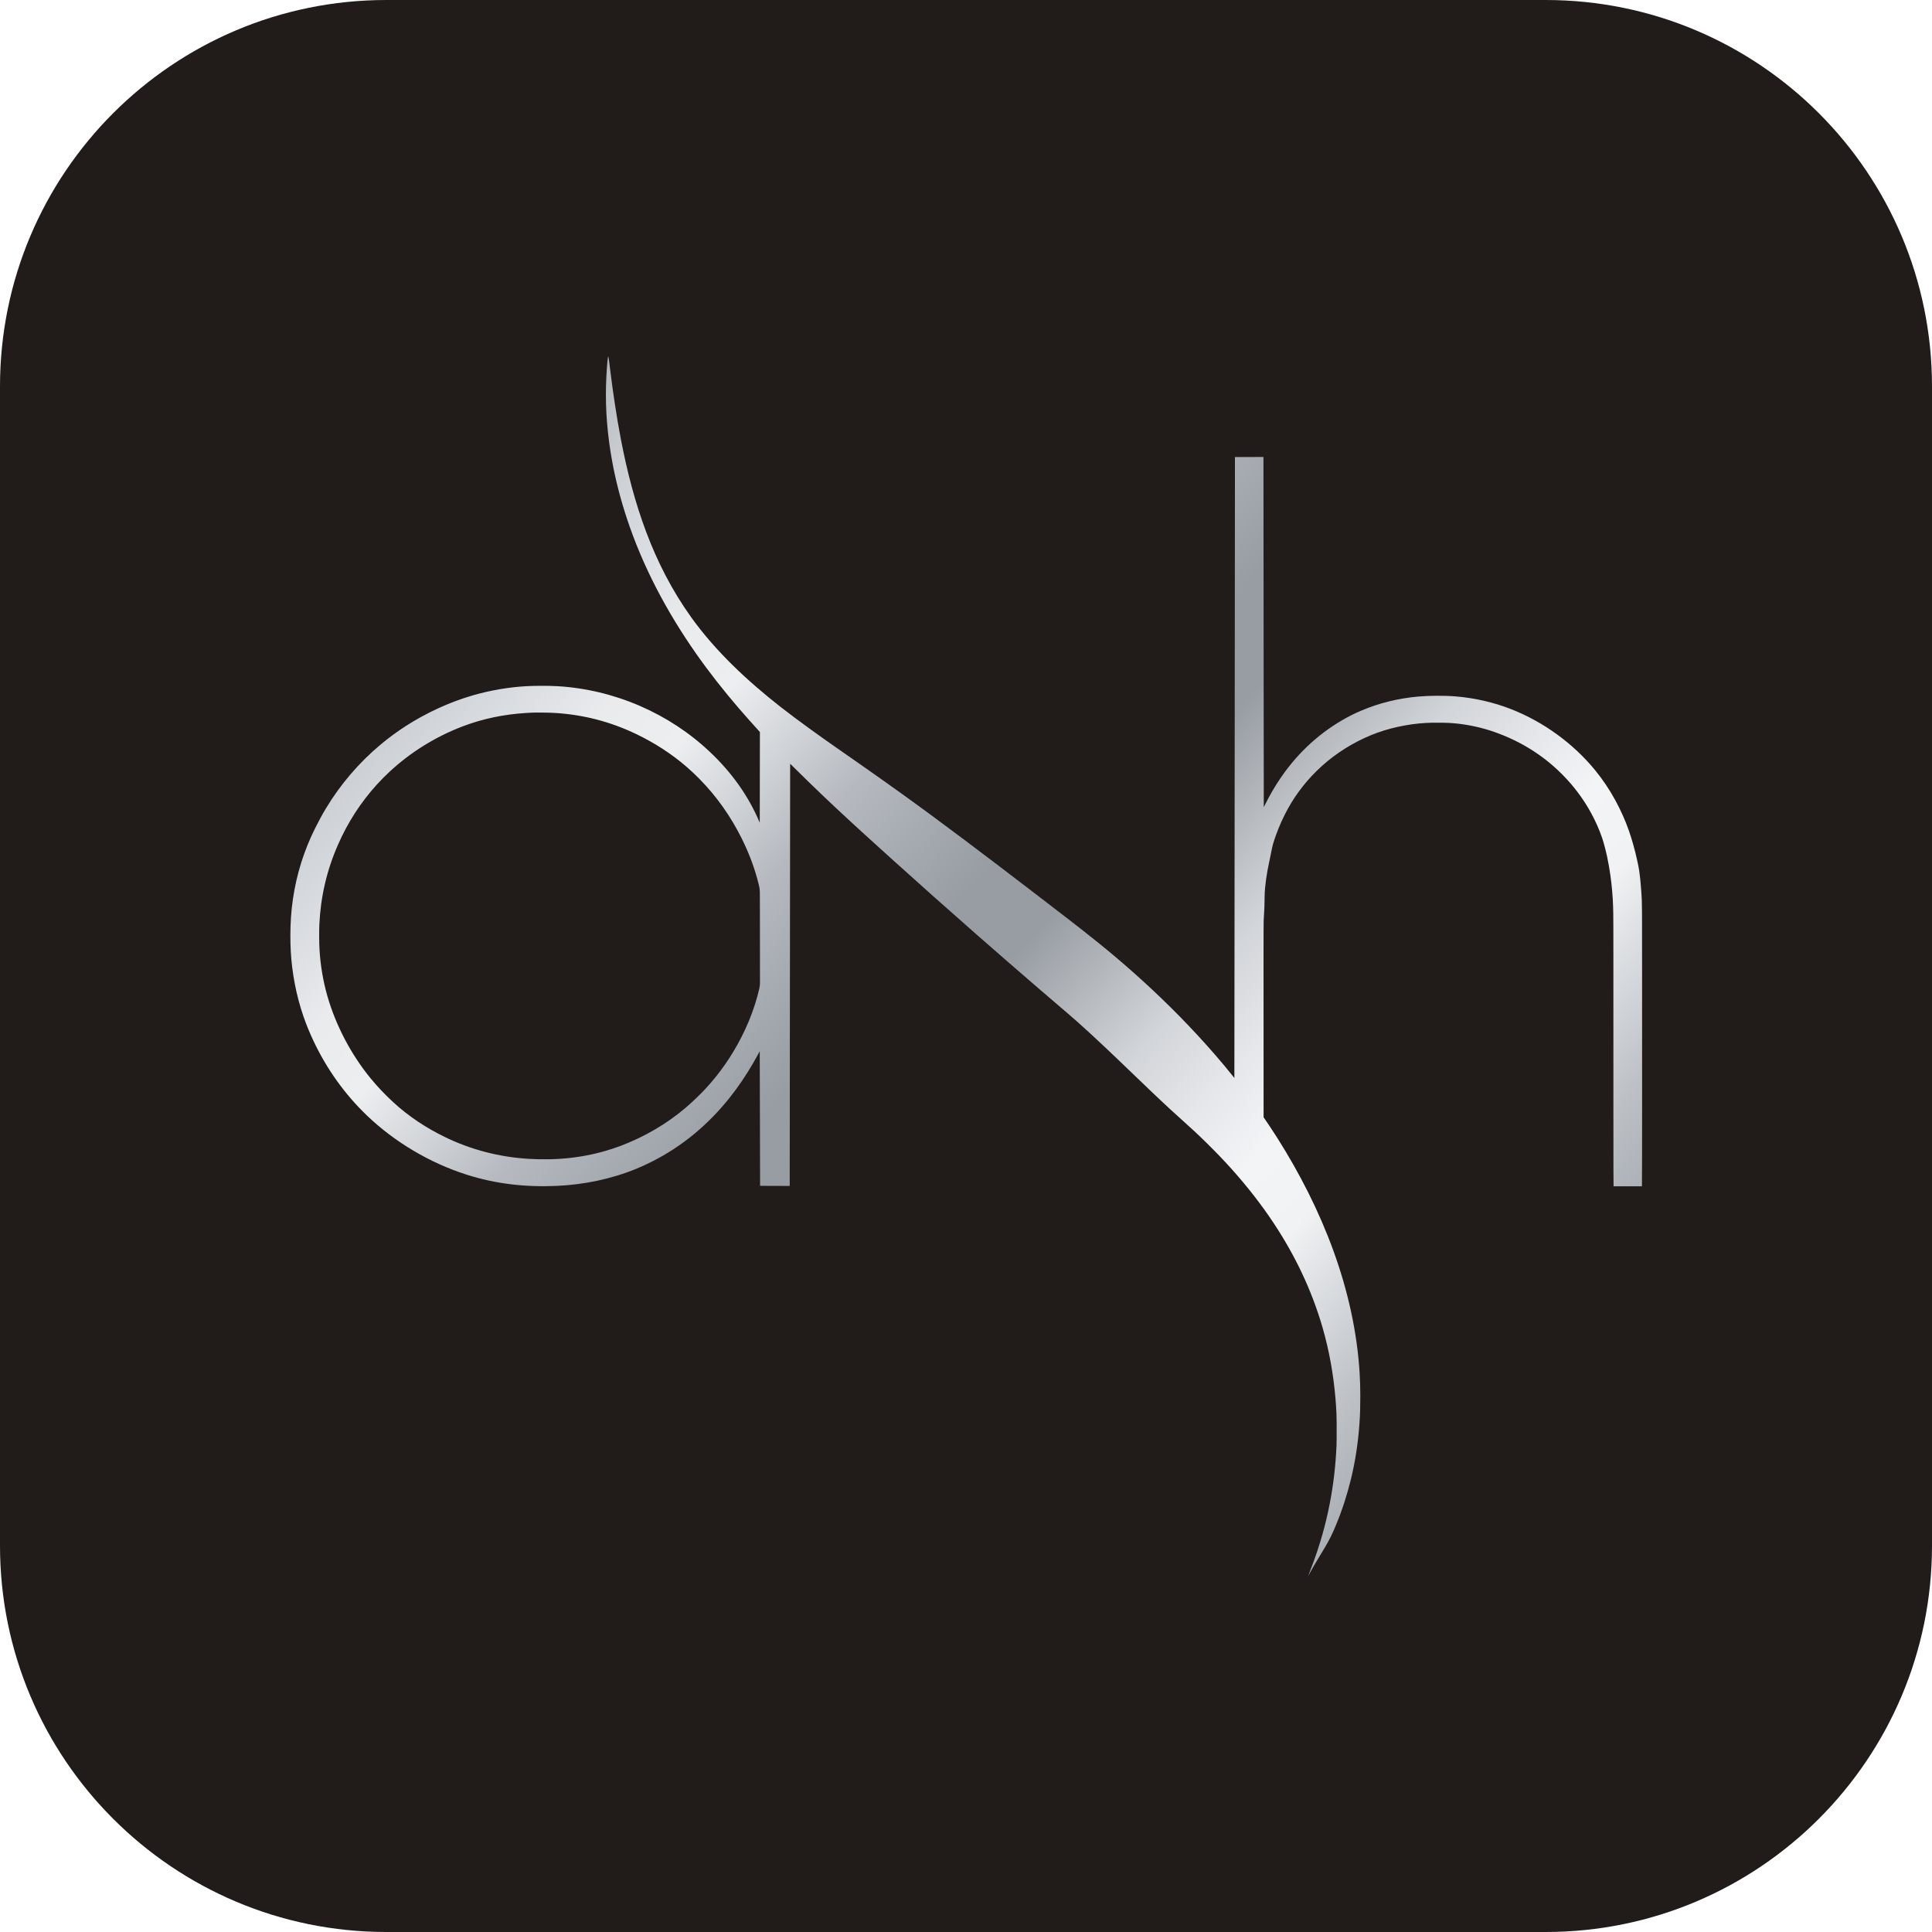
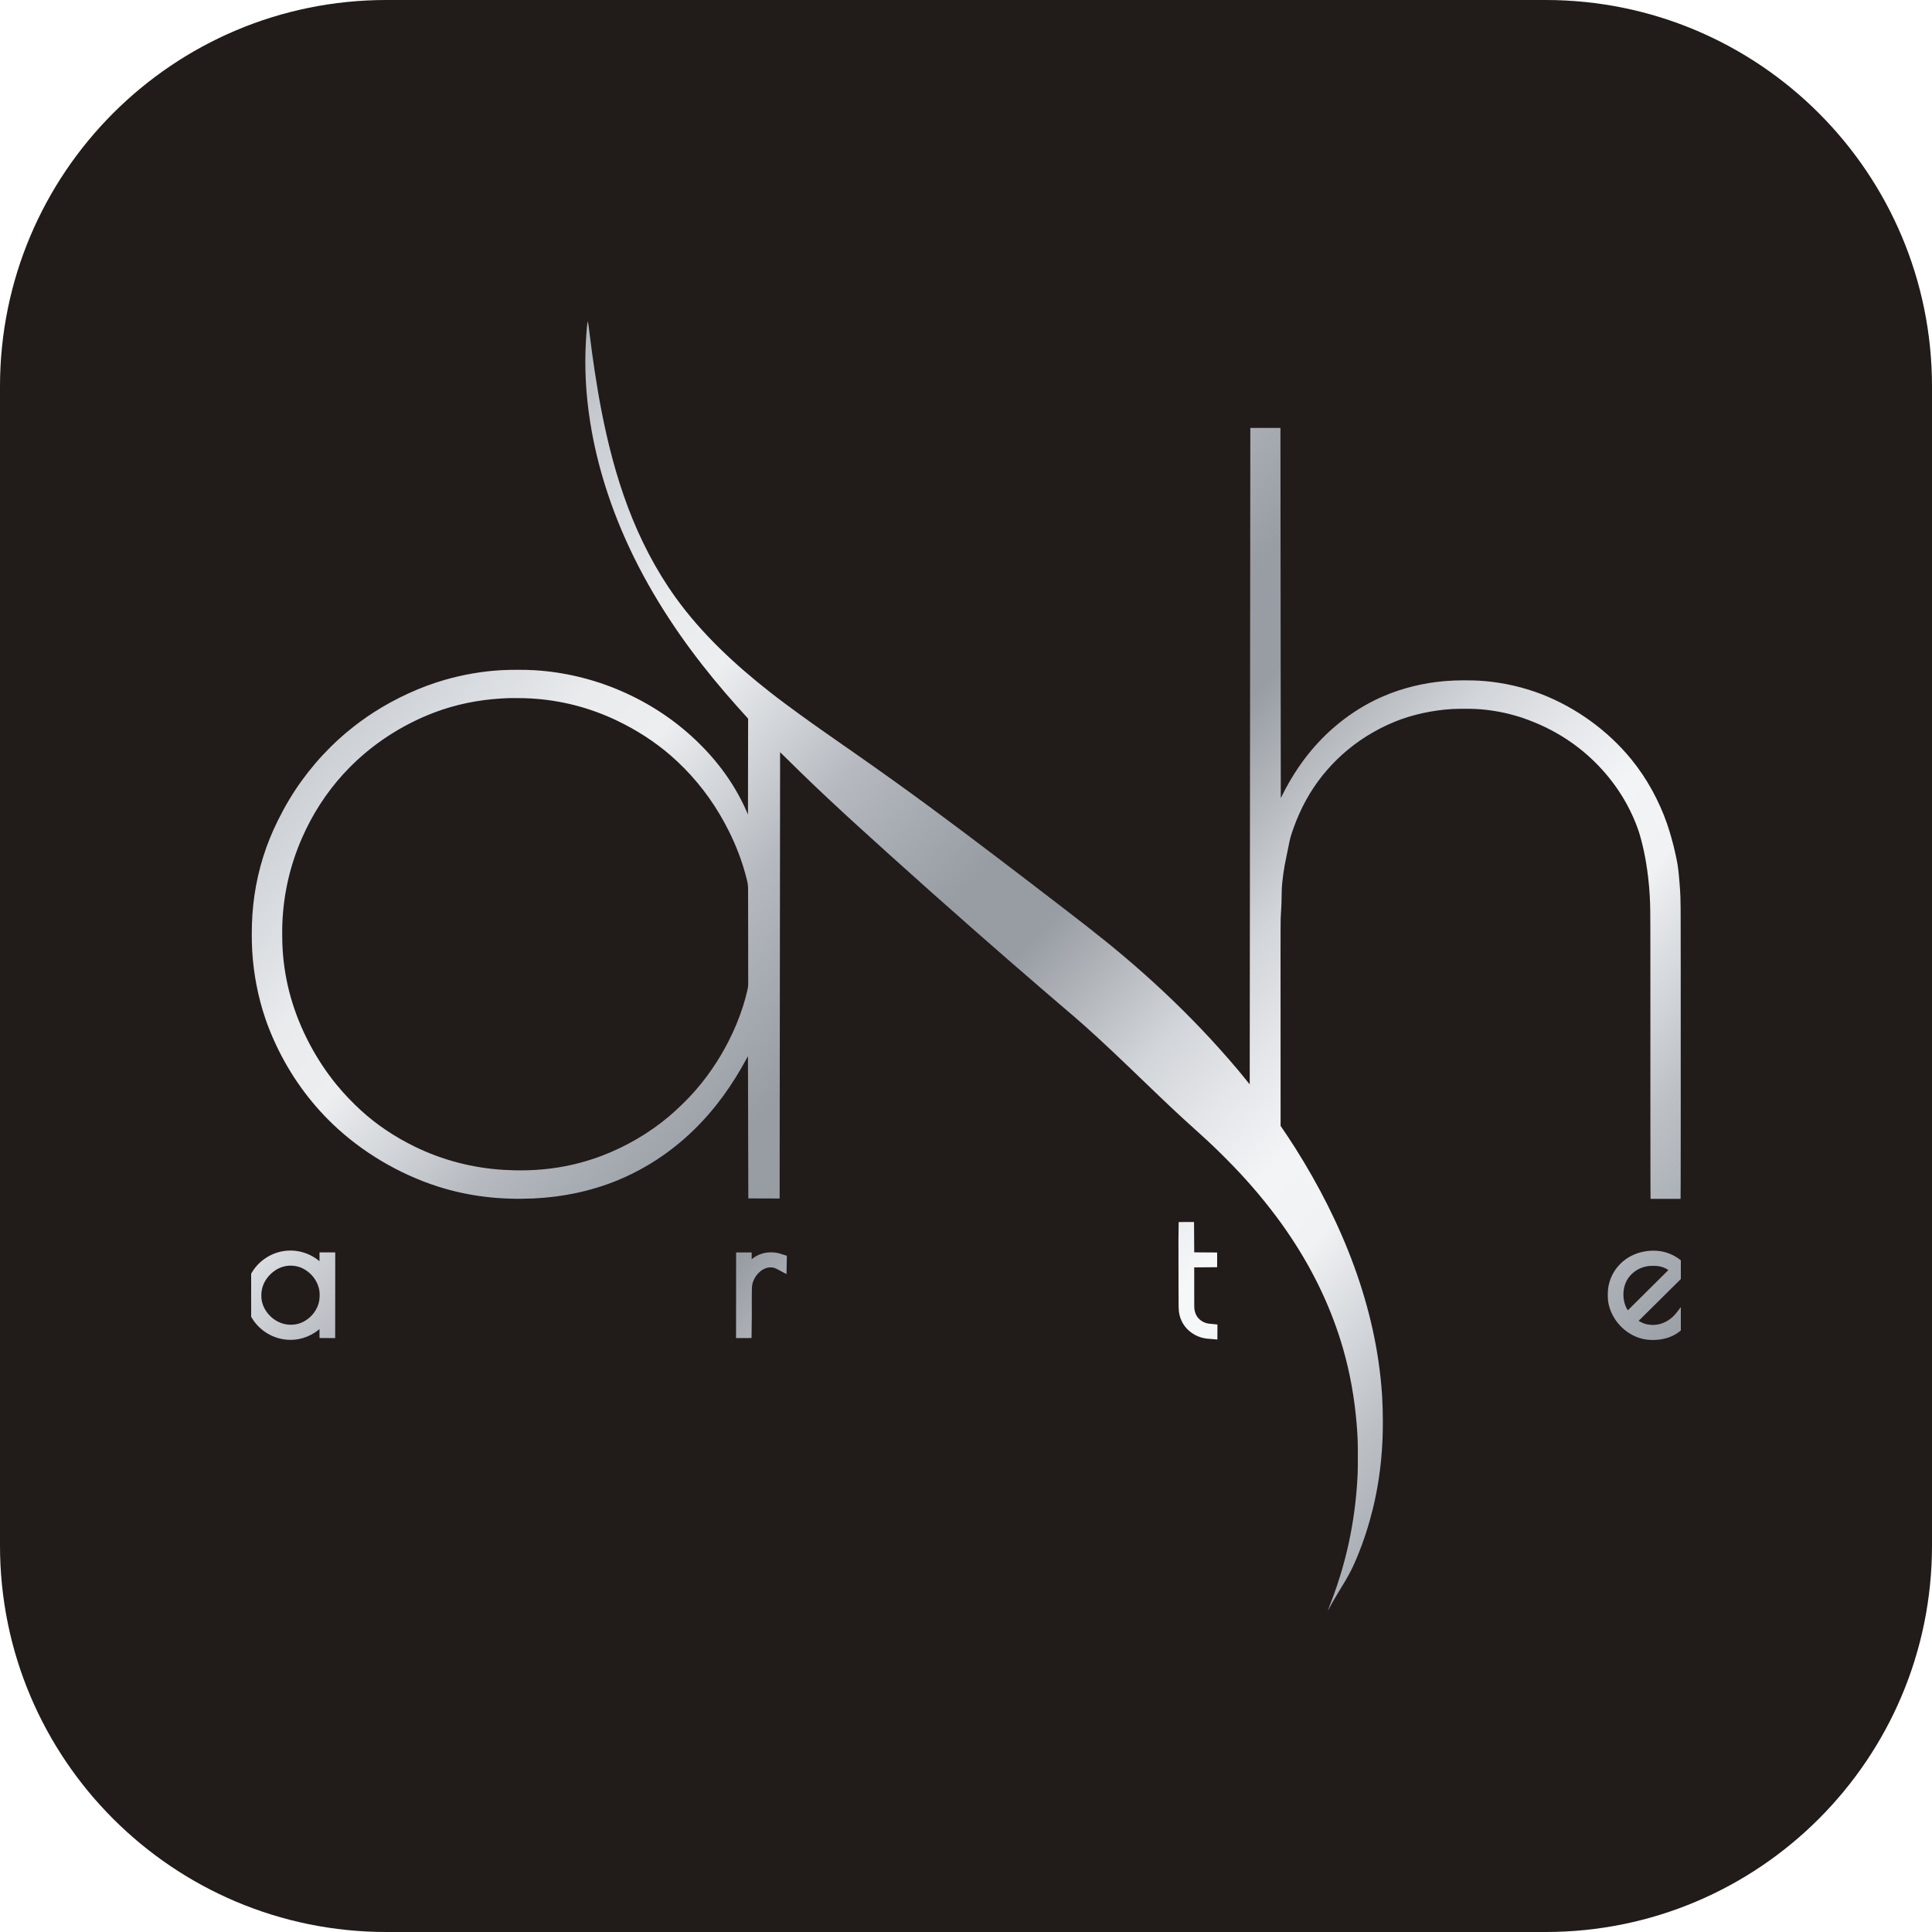
<svg xmlns="http://www.w3.org/2000/svg" viewBox="0 0 1000 1000">
  <rect width="1000" height="1000" rx="200" fill="#211B1A" />
-   <svg x="150" y="150" width="700" height="700" viewBox="16 17 1651 1491">
+   <svg x="130" y="130" width="740" height="740" viewBox="16 17 1651 1491">
    <defs>
      <linearGradient id="im" gradientUnits="userSpaceOnUse" x1="17.7" y1="16.6" x2="1665.2" y2="1509.4">
        <stop offset="0.0" stop-color="#7D8289" />
        <stop offset="0.043" stop-color="#7F848B" />
        <stop offset="0.086" stop-color="#989DA3" />
        <stop offset="0.129" stop-color="#B1B6BB" />
        <stop offset="0.172" stop-color="#CACED3" />
        <stop offset="0.215" stop-color="#D9DCE0" />
        <stop offset="0.258" stop-color="#E9EBED" />
        <stop offset="0.301" stop-color="#ECEEF0" />
        <stop offset="0.344" stop-color="#D1D4D8" />
        <stop offset="0.387" stop-color="#B6BAC0" />
        <stop offset="0.43" stop-color="#A6ABB1" />
        <stop offset="0.473" stop-color="#989CA3" />
        <stop offset="0.516" stop-color="#989DA3" />
        <stop offset="0.559" stop-color="#B5B9BE" />
        <stop offset="0.602" stop-color="#D2D5D9" />
        <stop offset="0.645" stop-color="#E4E6E9" />
        <stop offset="0.688" stop-color="#F2F4F6" />
        <stop offset="0.73" stop-color="#F0F2F3" />
        <stop offset="0.773" stop-color="#D6D9DD" />
        <stop offset="0.816" stop-color="#BDC1C6" />
        <stop offset="0.859" stop-color="#ABB0B6" />
        <stop offset="0.902" stop-color="#9CA0A7" />
        <stop offset="0.945" stop-color="#8C9197" />
        <stop offset="1.0" stop-color="#868B92" />
      </linearGradient>
      <linearGradient id="ia" gradientUnits="userSpaceOnUse" x1="537.7" y1="487.8" x2="1509.5" y2="1368.3">
        <stop offset="0.0" stop-color="#E3E5E8" />
        <stop offset="0.043" stop-color="#D3D6DA" />
        <stop offset="0.086" stop-color="#C3C6CB" />
        <stop offset="0.129" stop-color="#B4B8BE" />
        <stop offset="0.172" stop-color="#ABAFB5" />
        <stop offset="0.215" stop-color="#A2A6AD" />
        <stop offset="0.258" stop-color="#999EA5" />
        <stop offset="0.301" stop-color="#91959C" />
        <stop offset="0.344" stop-color="#9A9FA5" />
        <stop offset="0.387" stop-color="#ABAFB5" />
        <stop offset="0.43" stop-color="#BCC0C5" />
        <stop offset="0.473" stop-color="#CDD0D5" />
        <stop offset="0.516" stop-color="#DBDEE2" />
        <stop offset="0.559" stop-color="#E4E6E9" />
        <stop offset="0.602" stop-color="#EDEEF1" />
        <stop offset="0.645" stop-color="#F5F7F8" />
        <stop offset="0.688" stop-color="#F6F7F8" />
        <stop offset="0.73" stop-color="#E7E8EB" />
        <stop offset="0.773" stop-color="#D7DADE" />
        <stop offset="0.816" stop-color="#C8CCD0" />
        <stop offset="0.859" stop-color="#B9BDC3" />
        <stop offset="0.902" stop-color="#B0B4BA" />
        <stop offset="0.945" stop-color="#A6ABB1" />
        <stop offset="0.988" stop-color="#9DA2A8" />
        <stop offset="1.0" stop-color="#9A9FA6" />
      </linearGradient>
    </defs>
    <path fill="url(#im)" d="M 589.89 476.86 L 589.72 587.60 C 575.98 554.66 555.10 525.99 529.25 501.51 C 504.01 477.61 475.41 458.94 443.56 445.06 C 411.83 431.23 377.15 422.90 342.59 420.89 C 335.96 420.5 329.30 420.44 322.66 420.46 C 316.71 420.48 310.76 420.56 304.82 420.89 C 282.64 422.15 260.54 426.01 239.21 432.17 C 211.13 440.28 182.53 453.55 157.94 469.33 C 147.08 476.30 136.68 483.94 126.79 492.22 C 100.46 514.23 77.82 540.70 60.11 570.10 C 55.34 578.01 51.04 586.06 46.92 594.32 C 33.21 621.76 24.22 650.57 19.78 680.93 C 17.63 695.58 16.71 710.35 16.71 725.16 C 16.71 731.85 16.82 738.56 17.21 745.24 C 17.95 757.95 19.62 771.24 22.00 783.75 C 24.59 797.41 28.13 810.86 32.65 824.00 C 36.18 834.26 40.34 844.28 44.97 854.09 C 61.02 888.12 83.11 919.14 110.32 945.17 C 144.10 977.48 186.87 1002.80 231.37 1017.07 C 267.52 1028.66 304.07 1032.64 341.90 1030.94 C 375.19 1029.45 408.33 1022.62 439.19 1009.98 C 445.25 1007.50 451.18 1004.74 457.05 1001.82 C 495.01 982.90 527.30 955.75 553.57 922.54 C 563.87 909.52 573.10 895.69 581.47 881.37 C 584.31 876.51 586.96 871.56 589.70 866.64 L 590.12 1030.88 L 626.28 1031.00 L 626.82 515.60 C 634.25 522.75 641.50 530.05 648.87 537.23 C 659.67 547.78 670.59 558.19 681.60 568.51 C 704.17 589.67 727.10 610.44 750.07 631.17 C 784.27 662.05 818.68 692.70 853.31 723.10 C 878.59 745.29 903.96 767.37 929.45 789.30 L 954.72 810.98 C 962.51 817.63 970.33 824.26 977.97 831.08 C 1000.10 850.83 1021.37 871.21 1042.74 891.76 C 1058.82 907.20 1074.85 922.69 1091.24 937.80 C 1100.83 946.63 1110.65 955.23 1120.21 964.11 C 1130.74 973.91 1140.98 984.04 1150.96 994.41 C 1170.65 1014.85 1188.94 1036.66 1205.57 1059.66 C 1209.47 1065.05 1213.21 1070.55 1216.89 1076.08 C 1243.25 1115.73 1263.77 1158.65 1276.94 1204.44 C 1285.02 1232.55 1290.11 1261.47 1292.56 1290.61 C 1293.08 1296.93 1293.55 1303.27 1293.79 1309.61 C 1294.05 1316.25 1294 1322.91 1293.98 1329.55 C 1293.98 1335.79 1294.02 1342.05 1293.81 1348.28 C 1293.69 1351.38 1293.5 1354.48 1293.31 1357.57 C 1292.62 1368.78 1291.54 1380.00 1290.07 1391.14 C 1286.72 1416.41 1281.32 1441.57 1273.82 1465.93 C 1271.32 1474.04 1268.63 1482.11 1265.69 1490.08 C 1263.54 1495.92 1261.17 1501.67 1259.12 1507.54 C 1261.05 1504.03 1262.91 1500.48 1264.89 1496.99 C 1266.96 1493.34 1269.13 1489.75 1271.29 1486.16 C 1276.71 1477.17 1282.36 1468.30 1286.99 1458.88 C 1289.31 1454.17 1291.36 1449.34 1293.38 1444.49 C 1300.87 1426.43 1306.83 1407.78 1311.47 1388.80 C 1316.86 1366.75 1320.26 1343.78 1321.83 1321.14 C 1322.61 1309.96 1322.89 1298.95 1322.87 1287.73 C 1322.85 1278.14 1322.62 1268.55 1322.02 1258.96 C 1315.61 1156.64 1276.13 1058.74 1221.76 972.75 C 1216.29 964.08 1210.58 955.58 1204.80 947.12 C 1204.78 880.00 1204.71 812.88 1204.74 745.76 L 1204.77 722.22 C 1204.78 717.32 1204.76 712.42 1204.88 707.53 C 1204.96 704.73 1205.18 701.94 1205.35 699.15 C 1205.54 696.06 1205.69 692.96 1205.81 689.86 C 1206.09 682.37 1205.88 674.86 1206.58 667.40 C 1207.23 660.56 1208.30 652.92 1209.51 646.16 C 1210.25 642.14 1211.10 638.12 1211.93 634.10 L 1213.98 624.12 C 1214.67 620.64 1215.31 617.15 1216.28 613.74 C 1217.38 609.83 1218.72 606.01 1220.10 602.21 C 1224.02 591.45 1228.67 580.98 1234.19 570.94 C 1245.03 551.20 1259.24 533.43 1275.95 518.36 C 1293.64 502.41 1314.11 489.70 1336.10 480.62 C 1356.58 472.16 1380.75 467.05 1402.84 465.77 C 1407.23 465.52 1411.63 465.50 1416.03 465.49 C 1421.07 465.48 1426.13 465.47 1431.17 465.75 C 1447.85 466.66 1464.80 469.83 1480.73 474.84 C 1484.46 476.01 1488.13 477.33 1491.77 478.71 C 1508.71 485.06 1524.90 493.47 1539.75 503.78 C 1566.42 522.29 1589.08 547.23 1604.62 575.75 C 1609.96 585.56 1614.60 595.84 1618.17 606.43 C 1619.38 610.03 1620.38 613.69 1621.35 617.37 C 1623.47 625.39 1625.21 633.50 1626.60 641.69 C 1628.79 654.60 1630.28 667.62 1631.05 680.69 C 1631.76 692.53 1631.75 704.37 1631.78 716.21 L 1631.82 756.10 L 1631.84 931.97 L 1631.88 991.5 C 1631.89 1004.79 1631.87 1018.10 1632.03 1031.41 L 1666.69 1031.41 C 1666.83 1018.22 1666.82 1005.04 1666.83 991.85 L 1666.87 933.38 L 1666.86 767.55 C 1666.85 748.06 1666.85 728.57 1666.79 709.08 C 1666.76 700.34 1666.80 691.58 1666.52 682.84 C 1666.35 677.75 1665.96 672.66 1665.58 667.58 C 1665.04 660.55 1664.40 653.23 1663.36 646.26 C 1662.76 642.31 1661.92 638.39 1661.08 634.49 C 1659.59 627.60 1657.94 620.75 1655.98 613.98 C 1654.42 608.56 1652.80 603.14 1650.94 597.81 C 1646.40 584.75 1640.66 572.07 1634.04 559.92 C 1626.99 547.00 1618.71 534.67 1609.37 523.29 C 1582.56 490.60 1546.21 464.29 1506.85 448.88 C 1485.72 440.60 1462.19 435.24 1439.58 433.40 C 1431.71 432.75 1423.80 432.57 1415.91 432.60 C 1408.57 432.63 1401.22 432.89 1393.89 433.53 C 1369.85 435.63 1346.09 441.32 1323.88 450.81 C 1320.11 452.41 1316.38 454.09 1312.71 455.94 C 1280.16 472.31 1252.69 495.95 1231.05 525.21 C 1223.41 535.55 1216.62 546.48 1210.53 557.79 C 1208.62 561.33 1206.84 564.95 1205.02 568.55 L 1204.63 141.12 L 1169.84 141.14 L 1169.13 899.17 C 1165.07 894.23 1161.10 889.20 1157.01 884.28 C 1149.71 875.53 1142.22 866.94 1134.62 858.46 C 1107.06 827.72 1077.64 798.65 1046.80 771.23 C 1032.58 758.57 1018.03 746.26 1003.23 734.28 C 988.27 722.19 973.05 710.41 957.82 698.67 L 917.5 667.71 C 865.08 627.58 812.5 587.63 758.85 549.16 C 742.96 537.77 727.00 526.50 710.98 515.31 C 690.81 501.23 670.59 487.26 650.69 472.82 C 638.80 464.19 626.96 455.46 615.40 446.41 C 575.05 414.83 535.98 378.58 506.05 336.82 C 459.31 271.62 435.25 197.72 420.22 119.67 C 417.38 104.94 414.92 90.16 412.69 75.33 C 411.67 68.56 410.66 61.79 409.75 55.00 C 408.77 47.57 407.78 40.14 406.87 32.69 L 406.05 26.00 C 405.68 22.97 405.42 20.67 404.60 17.69 C 403.92 22.01 403.58 26.39 403.23 30.75 C 402.64 38.28 402.27 45.80 402.05 53.35 C 401.16 84.29 403.90 115.42 409.45 145.85 C 413.76 169.51 419.82 192.82 427.34 215.65 C 446.94 275.08 476.07 329.78 511.89 380.97 C 527.95 403.91 545.48 426.12 563.71 447.36 C 572.28 457.34 581.08 467.10 589.89 476.86 Z M 339.47 453.56 C 374.54 455.70 407.37 464.21 439.04 479.42 C 461.03 489.98 481.71 503.22 500.20 519.17 C 505.77 523.96 511.10 529.03 516.25 534.26 C 537.37 555.74 554.29 579.91 567.71 606.85 C 575.55 622.60 582.02 639.04 586.65 656.02 C 587.58 659.43 588.53 662.87 589.23 666.34 C 590.01 670.25 589.83 674.31 589.85 678.28 C 589.88 682.02 589.89 685.77 589.89 689.52 C 589.92 703.51 589.93 717.50 589.94 731.50 C 589.95 743.80 589.96 756.09 589.97 768.39 C 589.98 771.83 589.98 775.28 589.98 778.73 C 589.98 781.17 590.06 783.63 589.83 786.05 C 589.69 787.45 589.42 788.81 589.12 790.18 C 587.73 796.41 586.00 802.59 584.07 808.69 C 579.57 822.92 573.96 836.37 567.16 849.66 C 555.56 872.37 540.90 893.63 523.51 912.33 C 519.82 916.32 515.94 920.16 512.01 923.92 C 507.83 927.93 503.57 931.88 499.15 935.64 C 475.67 955.57 448.65 971.20 419.85 982.09 C 416.25 983.46 412.61 984.68 408.94 985.87 C 375.87 996.63 342.23 1000.03 307.58 997.92 C 271.72 995.75 237 986.78 204.71 970.98 C 182.12 959.93 160.94 945.96 142.43 928.91 C 132.56 919.81 123.20 910.08 114.69 899.69 C 90.95 870.75 72.13 835.09 61.85 799.09 C 56.62 780.76 53.42 761.76 52.30 742.73 C 51.98 737.34 51.87 731.94 51.86 726.55 C 51.84 721.60 51.86 716.65 52.08 711.71 C 53.64 677.92 61.17 645.57 74.76 614.60 C 77.73 607.83 80.94 601.14 84.43 594.64 C 98.21 568.97 116.05 545.62 137.35 525.75 C 163.28 501.55 194.04 482.51 227.19 469.89 C 251.73 460.53 277.71 455.28 303.89 453.63 C 306.74 453.45 309.58 453.26 312.42 453.18 C 316.07 453.06 319.72 453.10 323.37 453.12 C 328.74 453.14 334.11 453.24 339.47 453.56 Z M 339.47 453.56" />
+     <path fill="url(#ia)" stroke="url(#ia)" stroke-width="12" d="M 1092.98 1064.16 C 1092.80 1073.99 1092.85 1083.82 1092.86 1093.64 L 1092.92 1133.53 L 1093.00 1150.92 C 1093.04 1157.85 1092.80 1162.53 1095.58 1169.13 C 1098.96 1177.10 1106.28 1183.08 1114.46 1185.63 C 1118.17 1186.78 1121.99 1187.10 1125.83 1187.39 L 1125.85 1181.98 C 1122.32 1181.67 1118.84 1181.31 1115.50 1180.07 C 1113.26 1179.23 1111.14 1178.09 1109.22 1176.67 C 1107.53 1175.43 1105.99 1173.99 1104.67 1172.37 C 1101.57 1168.61 1099.72 1163.67 1099.25 1158.84 C 1099.01 1156.32 1099.10 1153.75 1099.09 1151.21 L 1099.07 1140.87 L 1099.05 1104.60 L 1125.53 1104.38 L 1125.53 1099.31 L 1099.10 1099.13 L 1098.88 1064.14 Z M 100.85 1164.57 L 100.92 1186.12 L 107.03 1186.16 L 107.10 1099.25 L 100.92 1099.25 L 100.85 1120.59 C 99.89 1118.90 98.95 1117.20 97.88 1115.57 C 95.25 1111.59 91.78 1108.27 87.89 1105.53 C 71.84 1094.28 50.72 1094.24 34.76 1105.67 C 31.38 1108.09 28.33 1110.89 25.72 1114.14 C 22.75 1117.83 20.27 1121.93 18.54 1126.35 C 16.57 1131.37 15.58 1136.75 15.52 1142.13 C 15.47 1147.64 16.35 1153.12 18.27 1158.28 C 26.00 1178.95 47.69 1191.47 69.44 1187.53 C 75.66 1186.41 81.53 1183.93 86.78 1180.45 C 91.01 1177.64 94.80 1174.02 97.68 1169.83 C 98.84 1168.14 99.84 1166.35 100.85 1164.57 Z M 66.48 1102.84 C 71.49 1103.46 76.32 1105.11 80.68 1107.67 C 91.02 1113.72 98.71 1124.27 100.64 1136.17 C 101.01 1138.44 101.11 1140.74 101.10 1143.03 C 101.07 1146.91 100.57 1150.68 99.46 1154.39 C 98.35 1158.12 96.63 1161.68 94.46 1164.90 C 91.89 1168.73 88.76 1172.09 85.06 1174.87 C 81.39 1177.62 77.30 1179.84 72.90 1181.18 C 67.76 1182.75 62.23 1183.14 56.91 1182.48 C 51.32 1181.78 46.02 1179.83 41.24 1176.89 C 31.63 1170.99 24.33 1161 22.30 1149.85 C 21.87 1147.48 21.75 1145.09 21.75 1142.69 C 21.75 1137.32 22.75 1132.35 24.88 1127.42 C 27.69 1120.96 32.28 1115.33 37.76 1110.95 C 41.73 1107.78 46.34 1105.38 51.23 1103.98 C 56.21 1102.54 61.35 1102.20 66.48 1102.84 Z M 1669.03 1173.45 L 1669.07 1163.64 C 1665.80 1167.93 1662.73 1171.57 1658.41 1174.82 C 1650.66 1180.66 1641.66 1183.58 1631.95 1182.89 C 1628.97 1182.68 1626.01 1182.17 1623.16 1181.23 C 1617.89 1179.48 1613.35 1176.37 1608.98 1173.03 L 1669.66 1112.95 C 1667.60 1110.94 1665.55 1108.94 1663.32 1107.12 C 1658.06 1102.82 1651.85 1099.74 1645.19 1098.29 C 1638.34 1096.82 1630.98 1096.96 1624.15 1098.43 C 1618.08 1099.74 1612.16 1102.26 1607.09 1105.84 C 1602.41 1109.16 1598.34 1113.37 1595.28 1118.23 C 1592.41 1122.80 1590.41 1127.87 1589.36 1133.18 C 1588.82 1135.98 1588.65 1138.82 1588.63 1141.67 C 1588.61 1144.76 1588.72 1147.86 1589.31 1150.90 C 1592.56 1167.48 1605.67 1181.72 1621.78 1186.62 C 1629.81 1189.07 1640.06 1188.85 1648.12 1186.66 C 1657.07 1184.22 1662.59 1179.86 1669.03 1173.45 Z M 1661.81 1112.95 L 1605.12 1169.23 C 1600.57 1163.59 1597.65 1159.26 1595.90 1152.09 C 1594.72 1147.28 1594.41 1142.30 1594.91 1137.37 C 1595.31 1133.41 1596.29 1129.48 1597.86 1125.82 C 1602.92 1114.09 1613.81 1105.91 1626.24 1103.50 C 1629.23 1102.92 1632.29 1102.73 1635.33 1102.76 C 1638.03 1102.77 1640.74 1102.94 1643.40 1103.43 C 1650.94 1104.83 1655.93 1108.29 1661.81 1112.95 Z M 588.21 1118.96 L 588.02 1099.31 L 582.02 1099.31 L 581.96 1186.16 L 587.97 1186.15 C 588.25 1173.24 588.09 1160.32 588.13 1147.41 L 588.18 1138.71 C 588.22 1135.83 588.23 1132.91 588.68 1130.05 C 588.99 1128.08 589.52 1126.15 590.22 1124.28 C 593.47 1115.73 600.89 1107.81 609.87 1105.33 C 612.68 1104.55 615.70 1104.35 618.60 1104.69 C 622.17 1105.10 625.28 1106.69 628.41 1108.37 L 628.54 1101.45 C 625.78 1100.56 623.03 1099.69 620.13 1099.36 C 610.11 1098.28 601.55 1101.25 594.72 1108.76 C 591.91 1111.86 590.10 1115.25 588.21 1118.96 Z M 588.21 1118.96" />
  </svg>
</svg>
